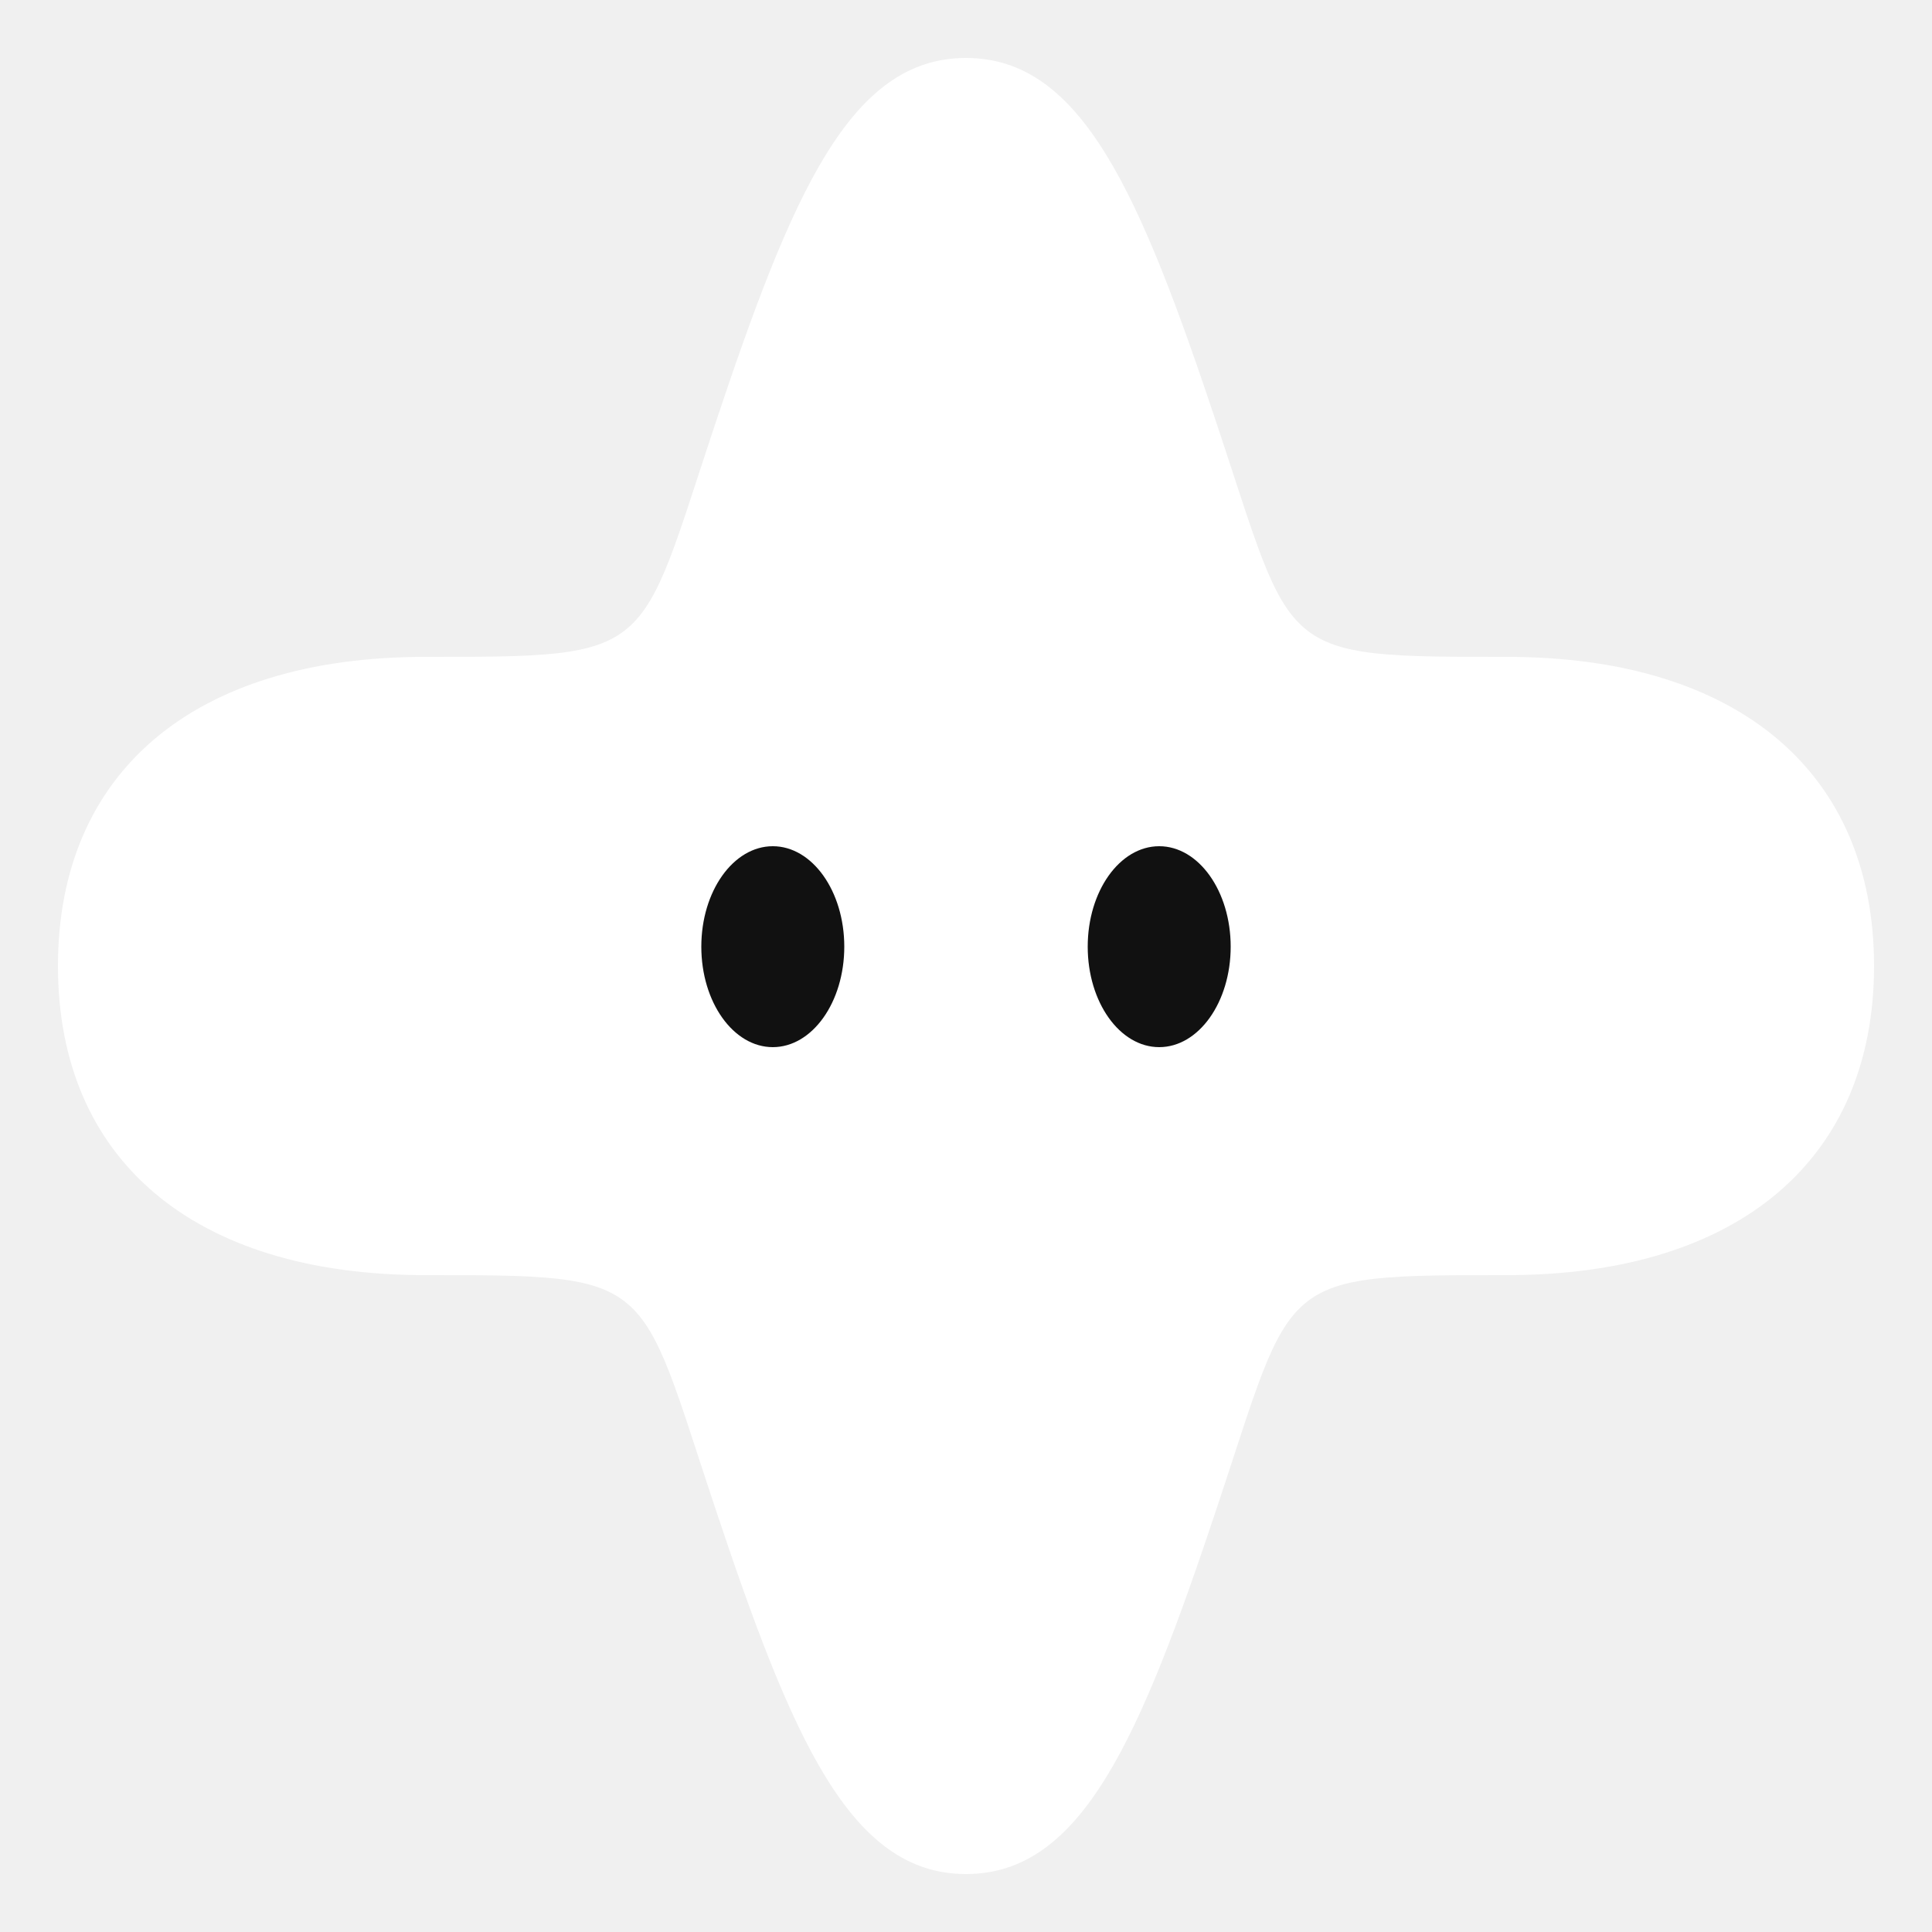
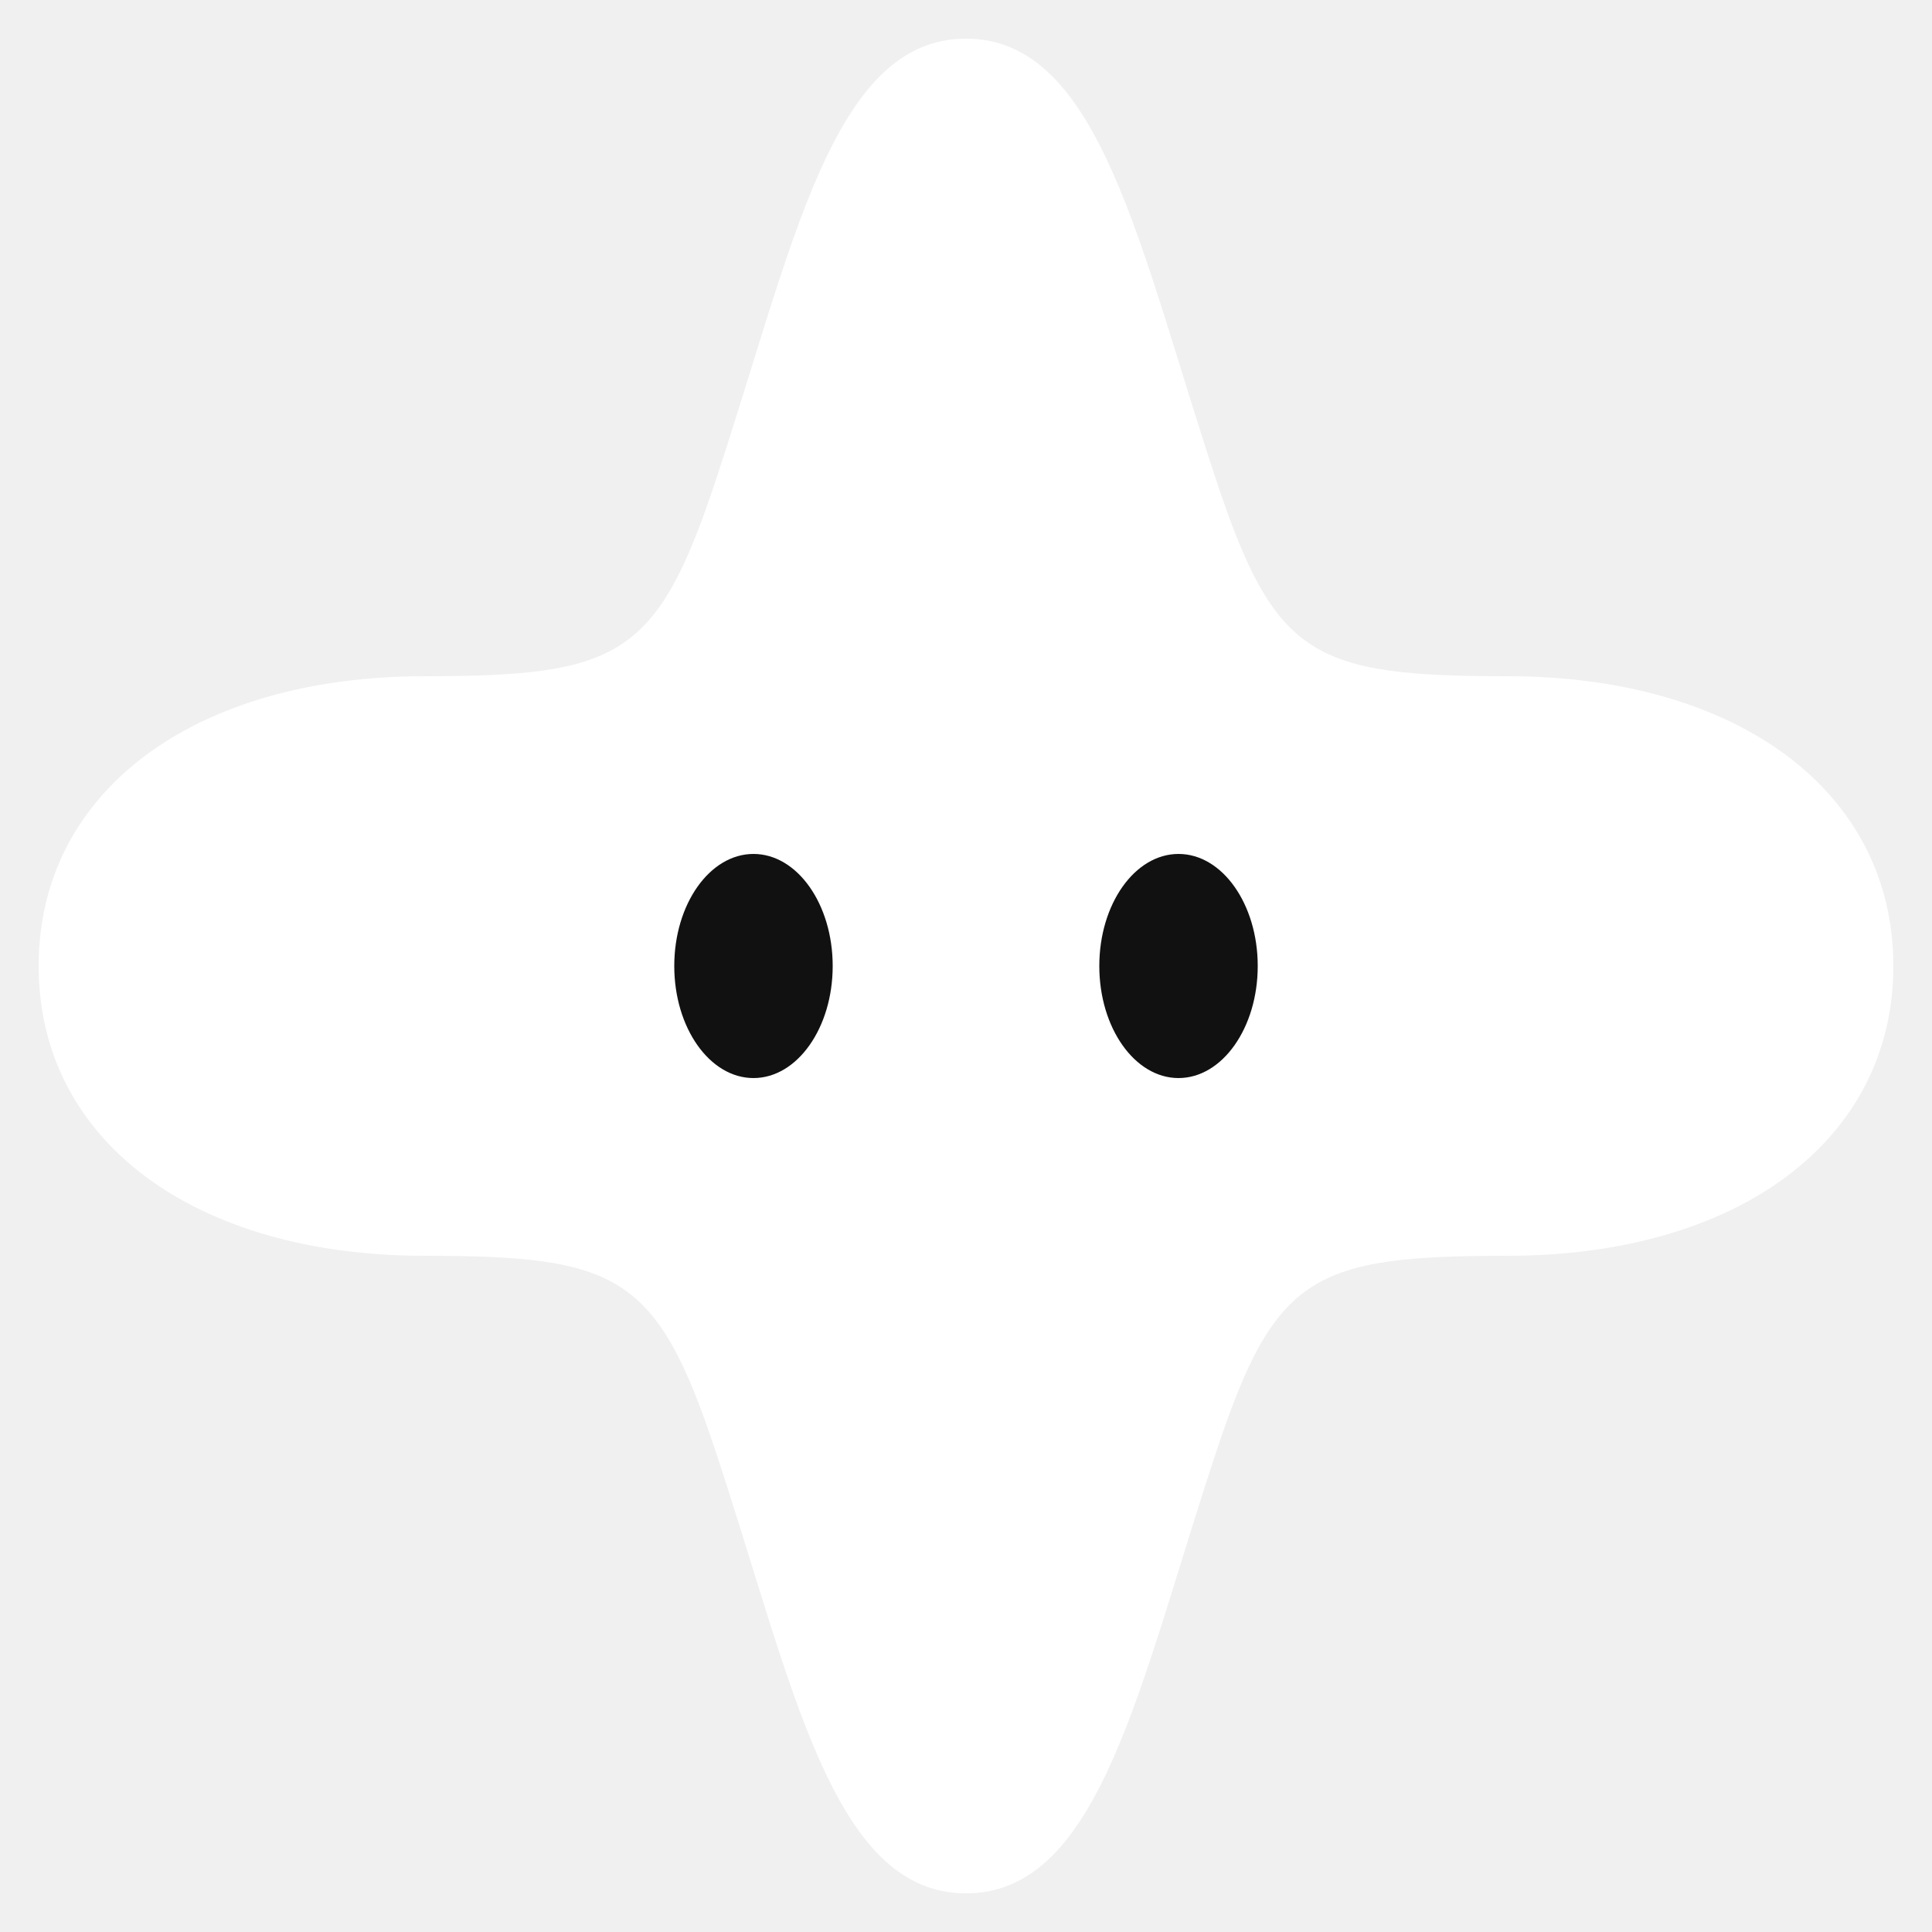
<svg xmlns="http://www.w3.org/2000/svg" viewBox="0 0 100 100" role="img" aria-labelledby="title desc">
-   <path d="M50 3        C56 3 59 10 63 22        C67 34 66 34 78 34        C90 34 97 40 97 50        C97 60 90 66 78 66        C66 66 67 66 63 78        C59 90 56 97 50 97        C44 97 41 90 37 78        C33 66 34 66 22 66        C10 66 3 60 3 50        C3 40 10 34 22 34        C34 34 33 34 37 22        C41 10 44 3 50 3Z" fill="#FFFFFF" />
-   <ellipse cx="40" cy="49" rx="3.7" ry="5.2" fill="#111111" />
-   <ellipse cx="60" cy="49" rx="3.7" ry="5.2" fill="#111111" />
+   <path d="M50 2        C43 2 41 13 37 25        C34 34 32 35 22 35        C10 35 2 41 2 50        C2 59 10 65 22 65        C32 65 34 66 37 75        C41 87 43 98 50 98        C57 98 59 87 63 75        C66 66 68 65 78 65        C90 65 98 59 98 50        C98 41 90 35 78 35        C68 35 66 34 63 25        C59 13 57 2 50 2Z" fill="#FFFFFF" />
+   <ellipse cx="39" cy="50" rx="4.1" ry="5.8" fill="#111111" />
+   <ellipse cx="61" cy="50" rx="4.1" ry="5.8" fill="#111111" />
</svg>
